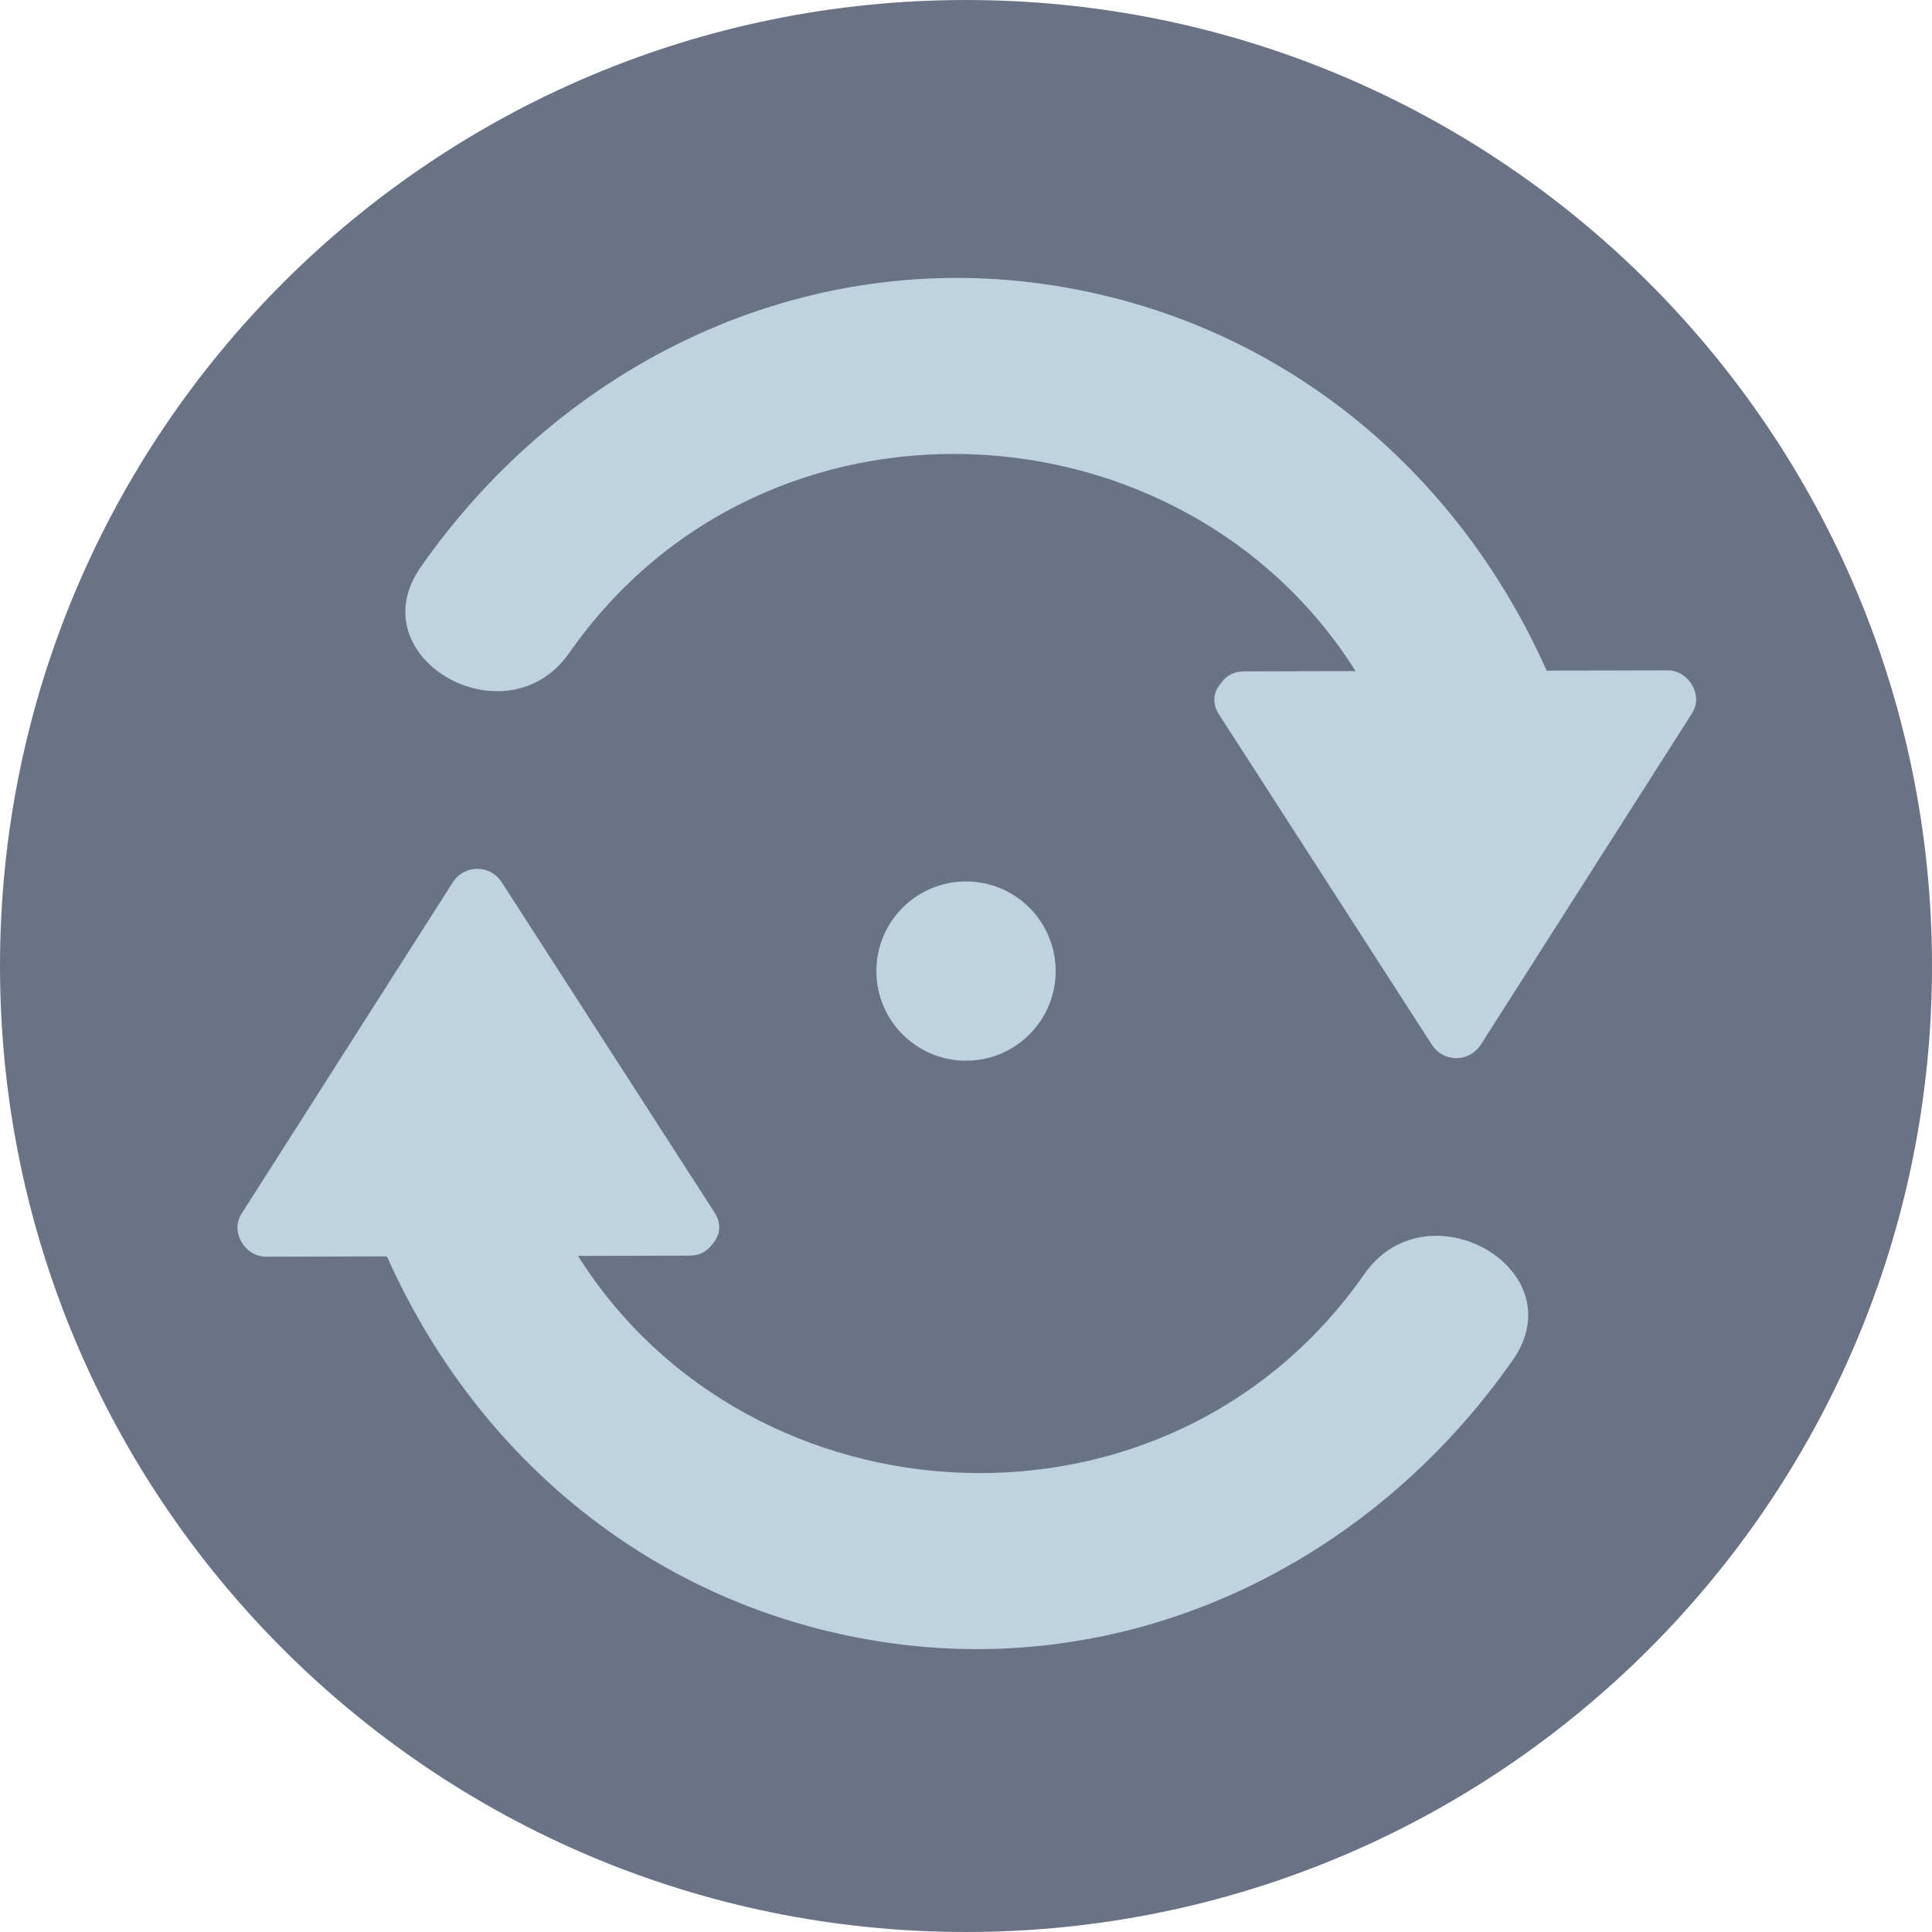
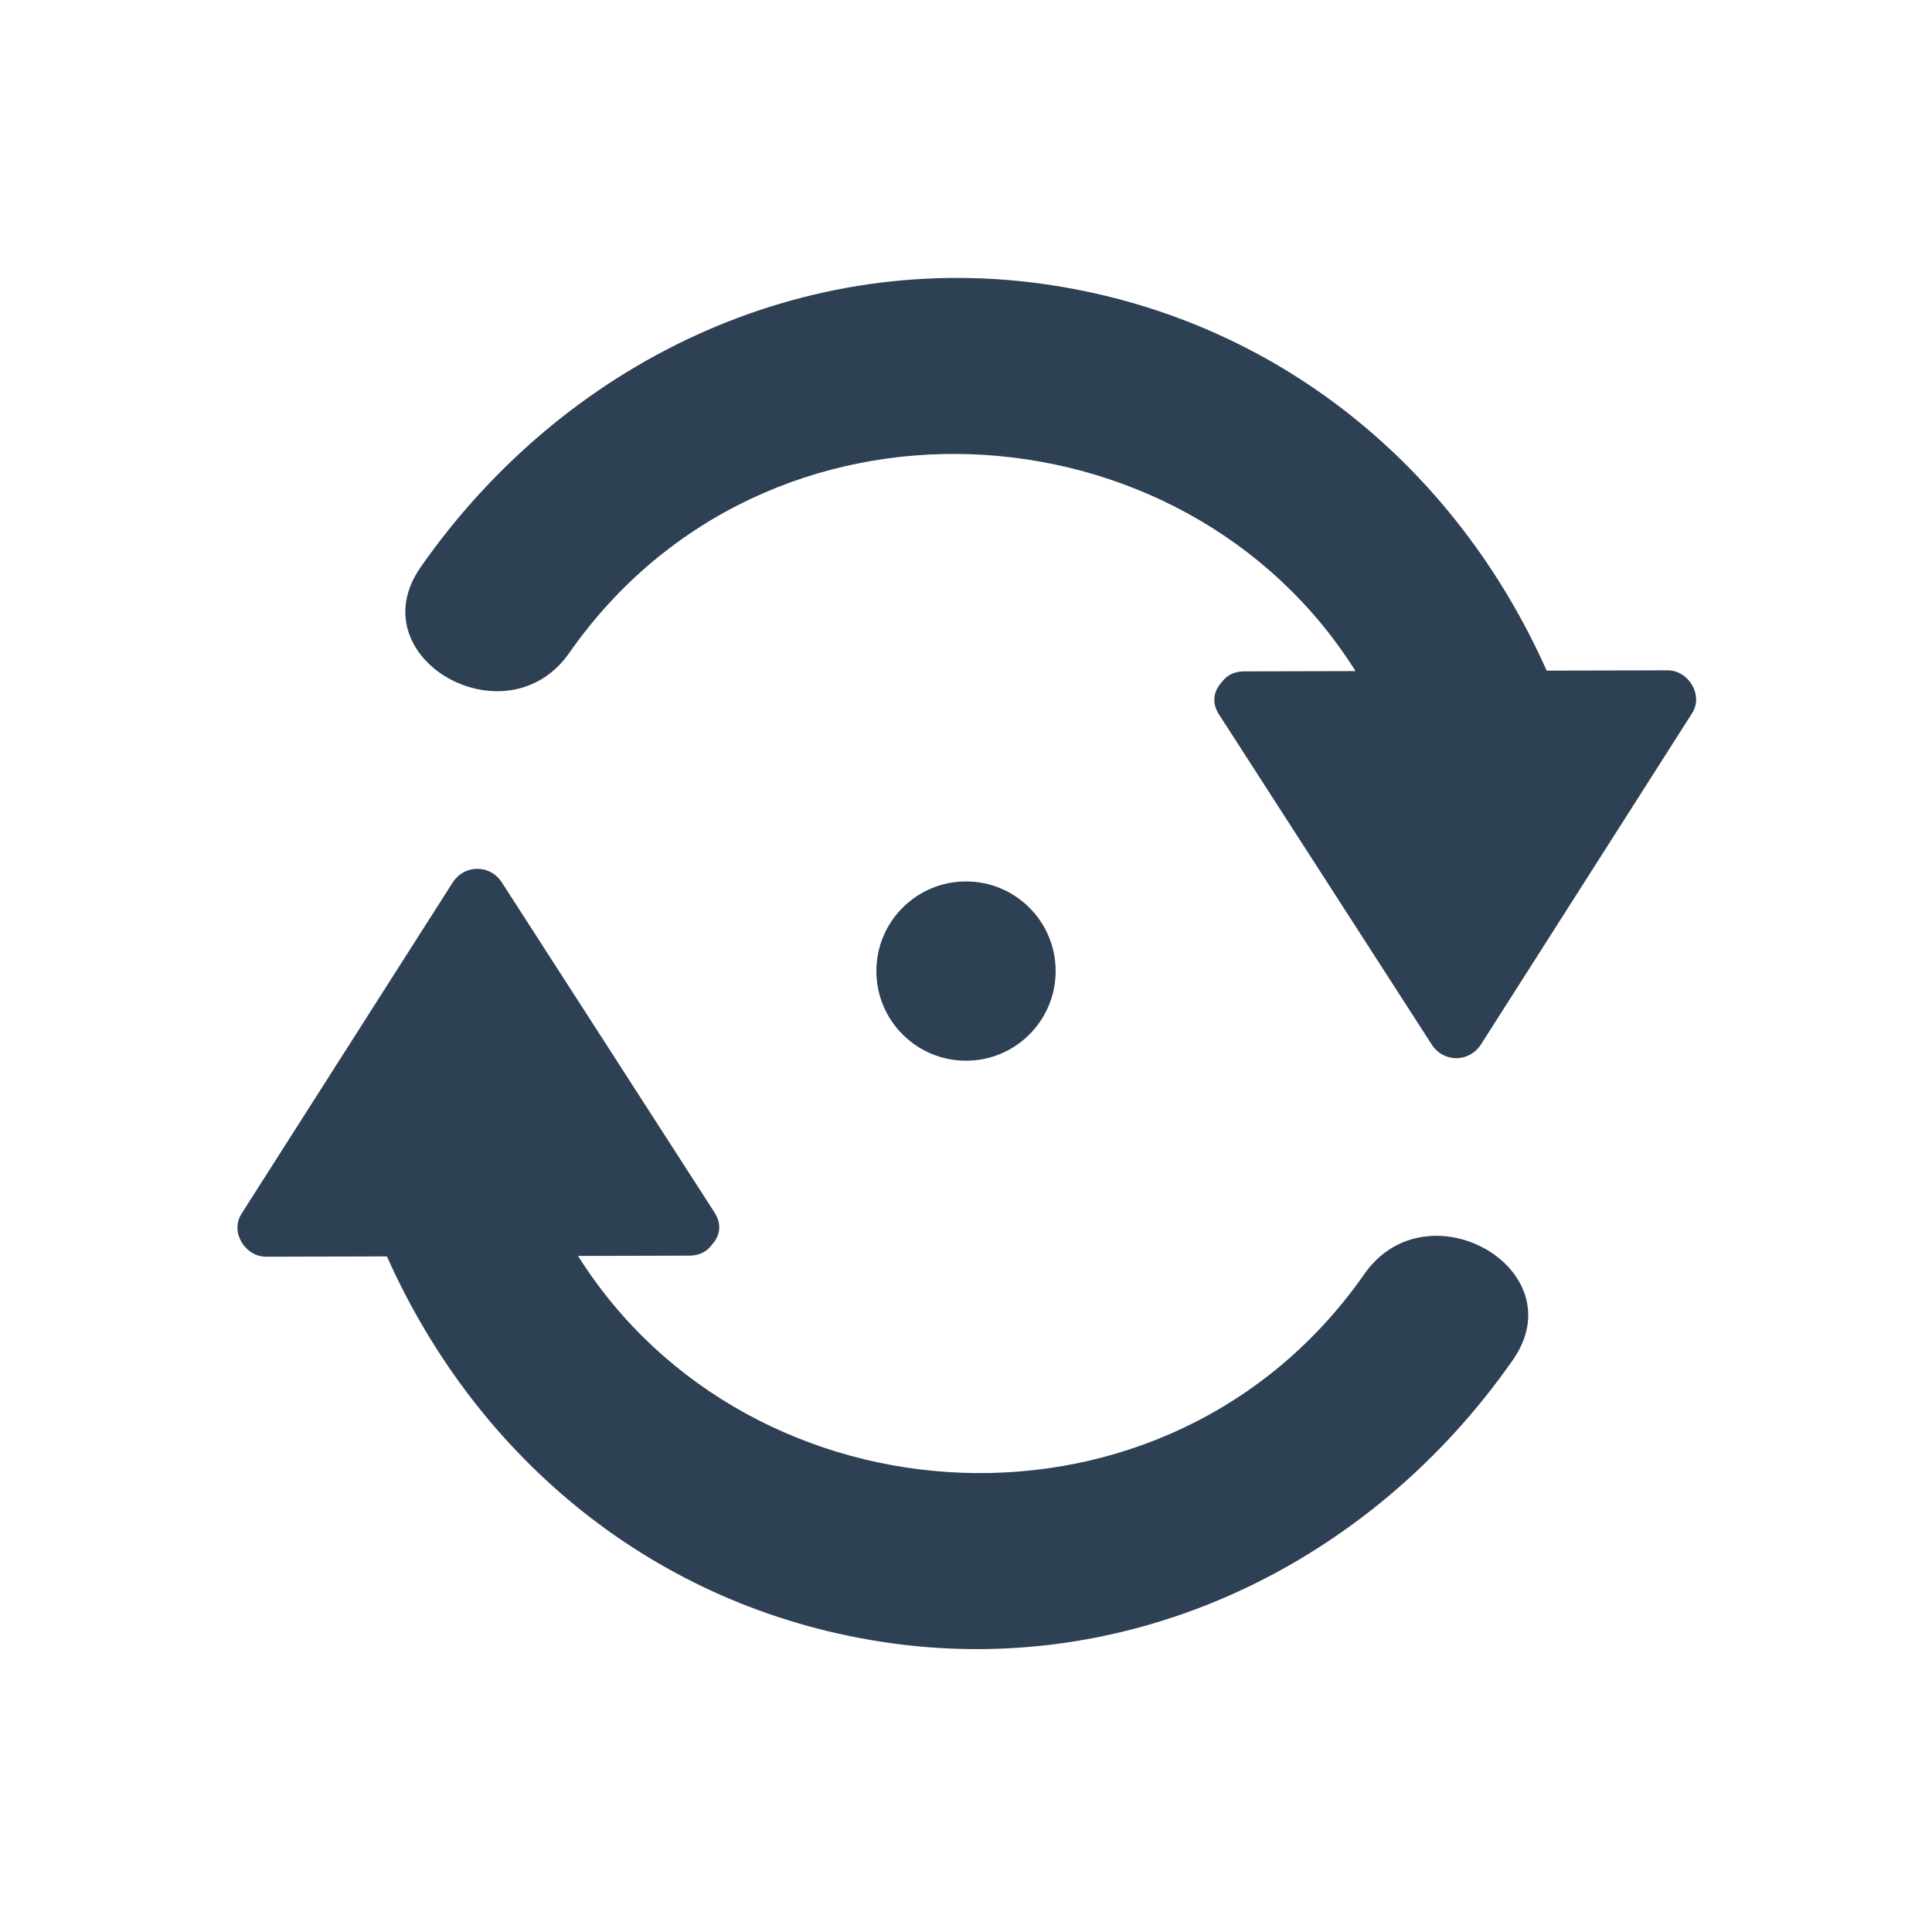
<svg xmlns="http://www.w3.org/2000/svg" version="1.1" id="Layer_1" x="0px" y="0px" viewBox="0 0 473.677 473.677" style="enable-background:new 0 0 473.677 473.677;" xml:space="preserve">
-   <path style="fill:#6a7285;" d="M0,236.84C0,106.026,106.036,0.002,236.835,0.002c130.807,0,236.842,106.028,236.842,236.838  c0,130.795-106.036,236.835-236.842,236.835C106.039,473.671,0,367.636,0,236.84z" />
+   <path style="fill:none;" d="M0,236.84C0,106.026,106.036,0.002,236.835,0.002c130.807,0,236.842,106.028,236.842,236.838  c0,130.795-106.036,236.835-236.842,236.835C106.039,473.671,0,367.636,0,236.84z" />
  <g>
-     <path style="fill:#bed2e0;" d="M408.84,164.345c-9.88,0.022-19.756,0.049-29.636,0.075   c-22.217-49.815-65.828-85.797-120.912-94.428c-61.374-9.614-120.115,18.889-155.14,69.036   c-15.557,22.269,21.005,43.121,36.431,21.035c48.039-68.774,150.608-62.559,192.76,4.473c-9.125,0.022-18.253,0.045-27.377,0.067   c-2.554,0.004-4.368,1.144-5.49,2.745c-1.832,1.967-2.532,4.839-0.61,7.816c17.378,26.966,34.759,53.936,52.141,80.902   c2.921,4.532,9.226,4.495,12.12-0.045c17.243-27.052,34.49-54.104,51.733-81.16C417.714,170.388,413.956,164.334,408.84,164.345z" />
-     <path style="fill:#bed2e0;" d="M334.479,312.395c-48.039,68.786-150.6,62.548-192.76-4.476c9.125-0.022,18.253-0.045,27.377-0.067   c2.554-0.007,4.368-1.144,5.49-2.745c1.832-1.963,2.528-4.839,0.61-7.816c-17.374-26.97-34.756-53.936-52.133-80.902   c-2.917-4.532-9.226-4.495-12.12,0.045c-17.243,27.052-34.494,54.104-51.741,81.16c-2.853,4.476,0.905,10.531,6.021,10.519   c9.88-0.026,19.756-0.049,29.64-0.075c22.221,49.815,65.828,85.797,120.915,94.432c61.374,9.614,120.115-18.889,155.132-69.036   C386.466,311.157,349.901,290.309,334.479,312.395z" />
+     <path style="fill:#2e4054;" d="M408.84,164.345c-9.88,0.022-19.756,0.049-29.636,0.075   c-22.217-49.815-65.828-85.797-120.912-94.428c-61.374-9.614-120.115,18.889-155.14,69.036   c-15.557,22.269,21.005,43.121,36.431,21.035c48.039-68.774,150.608-62.559,192.76,4.473c-9.125,0.022-18.253,0.045-27.377,0.067   c-2.554,0.004-4.368,1.144-5.49,2.745c-1.832,1.967-2.532,4.839-0.61,7.816c17.378,26.966,34.759,53.936,52.141,80.902   c2.921,4.532,9.226,4.495,12.12-0.045c17.243-27.052,34.49-54.104,51.733-81.16C417.714,170.388,413.956,164.334,408.84,164.345z" />
+     <path style="fill:#2e4054;" d="M334.479,312.395c-48.039,68.786-150.6,62.548-192.76-4.476c9.125-0.022,18.253-0.045,27.377-0.067   c2.554-0.007,4.368-1.144,5.49-2.745c1.832-1.963,2.528-4.839,0.61-7.816c-17.374-26.97-34.756-53.936-52.133-80.902   c-2.917-4.532-9.226-4.495-12.12,0.045c-17.243,27.052-34.494,54.104-51.741,81.16c-2.853,4.476,0.905,10.531,6.021,10.519   c9.88-0.026,19.756-0.049,29.64-0.075c22.221,49.815,65.828,85.797,120.915,94.432c61.374,9.614,120.115-18.889,155.132-69.036   C386.466,311.157,349.901,290.309,334.479,312.395z" />
  </g>
-   <path style="fill:#bed2e0;" d="M214.865,238.089c0-12.146,9.839-21.985,21.977-21.985c12.139,0,21.977,9.839,21.977,21.985  c0,12.131-9.839,21.97-21.977,21.97C224.704,260.059,214.865,250.217,214.865,238.089z" />
+   <path style="fill:#2e4054;" d="M214.865,238.089c0-12.146,9.839-21.985,21.977-21.985c12.139,0,21.977,9.839,21.977,21.985  c0,12.131-9.839,21.97-21.977,21.97C224.704,260.059,214.865,250.217,214.865,238.089z" />
  <g>
</g>
  <g>
</g>
  <g>
</g>
  <g>
</g>
  <g>
</g>
  <g>
</g>
  <g>
</g>
  <g>
</g>
  <g>
</g>
  <g>
</g>
  <g>
</g>
  <g>
</g>
  <g>
</g>
  <g>
</g>
  <g>
</g>
</svg>
